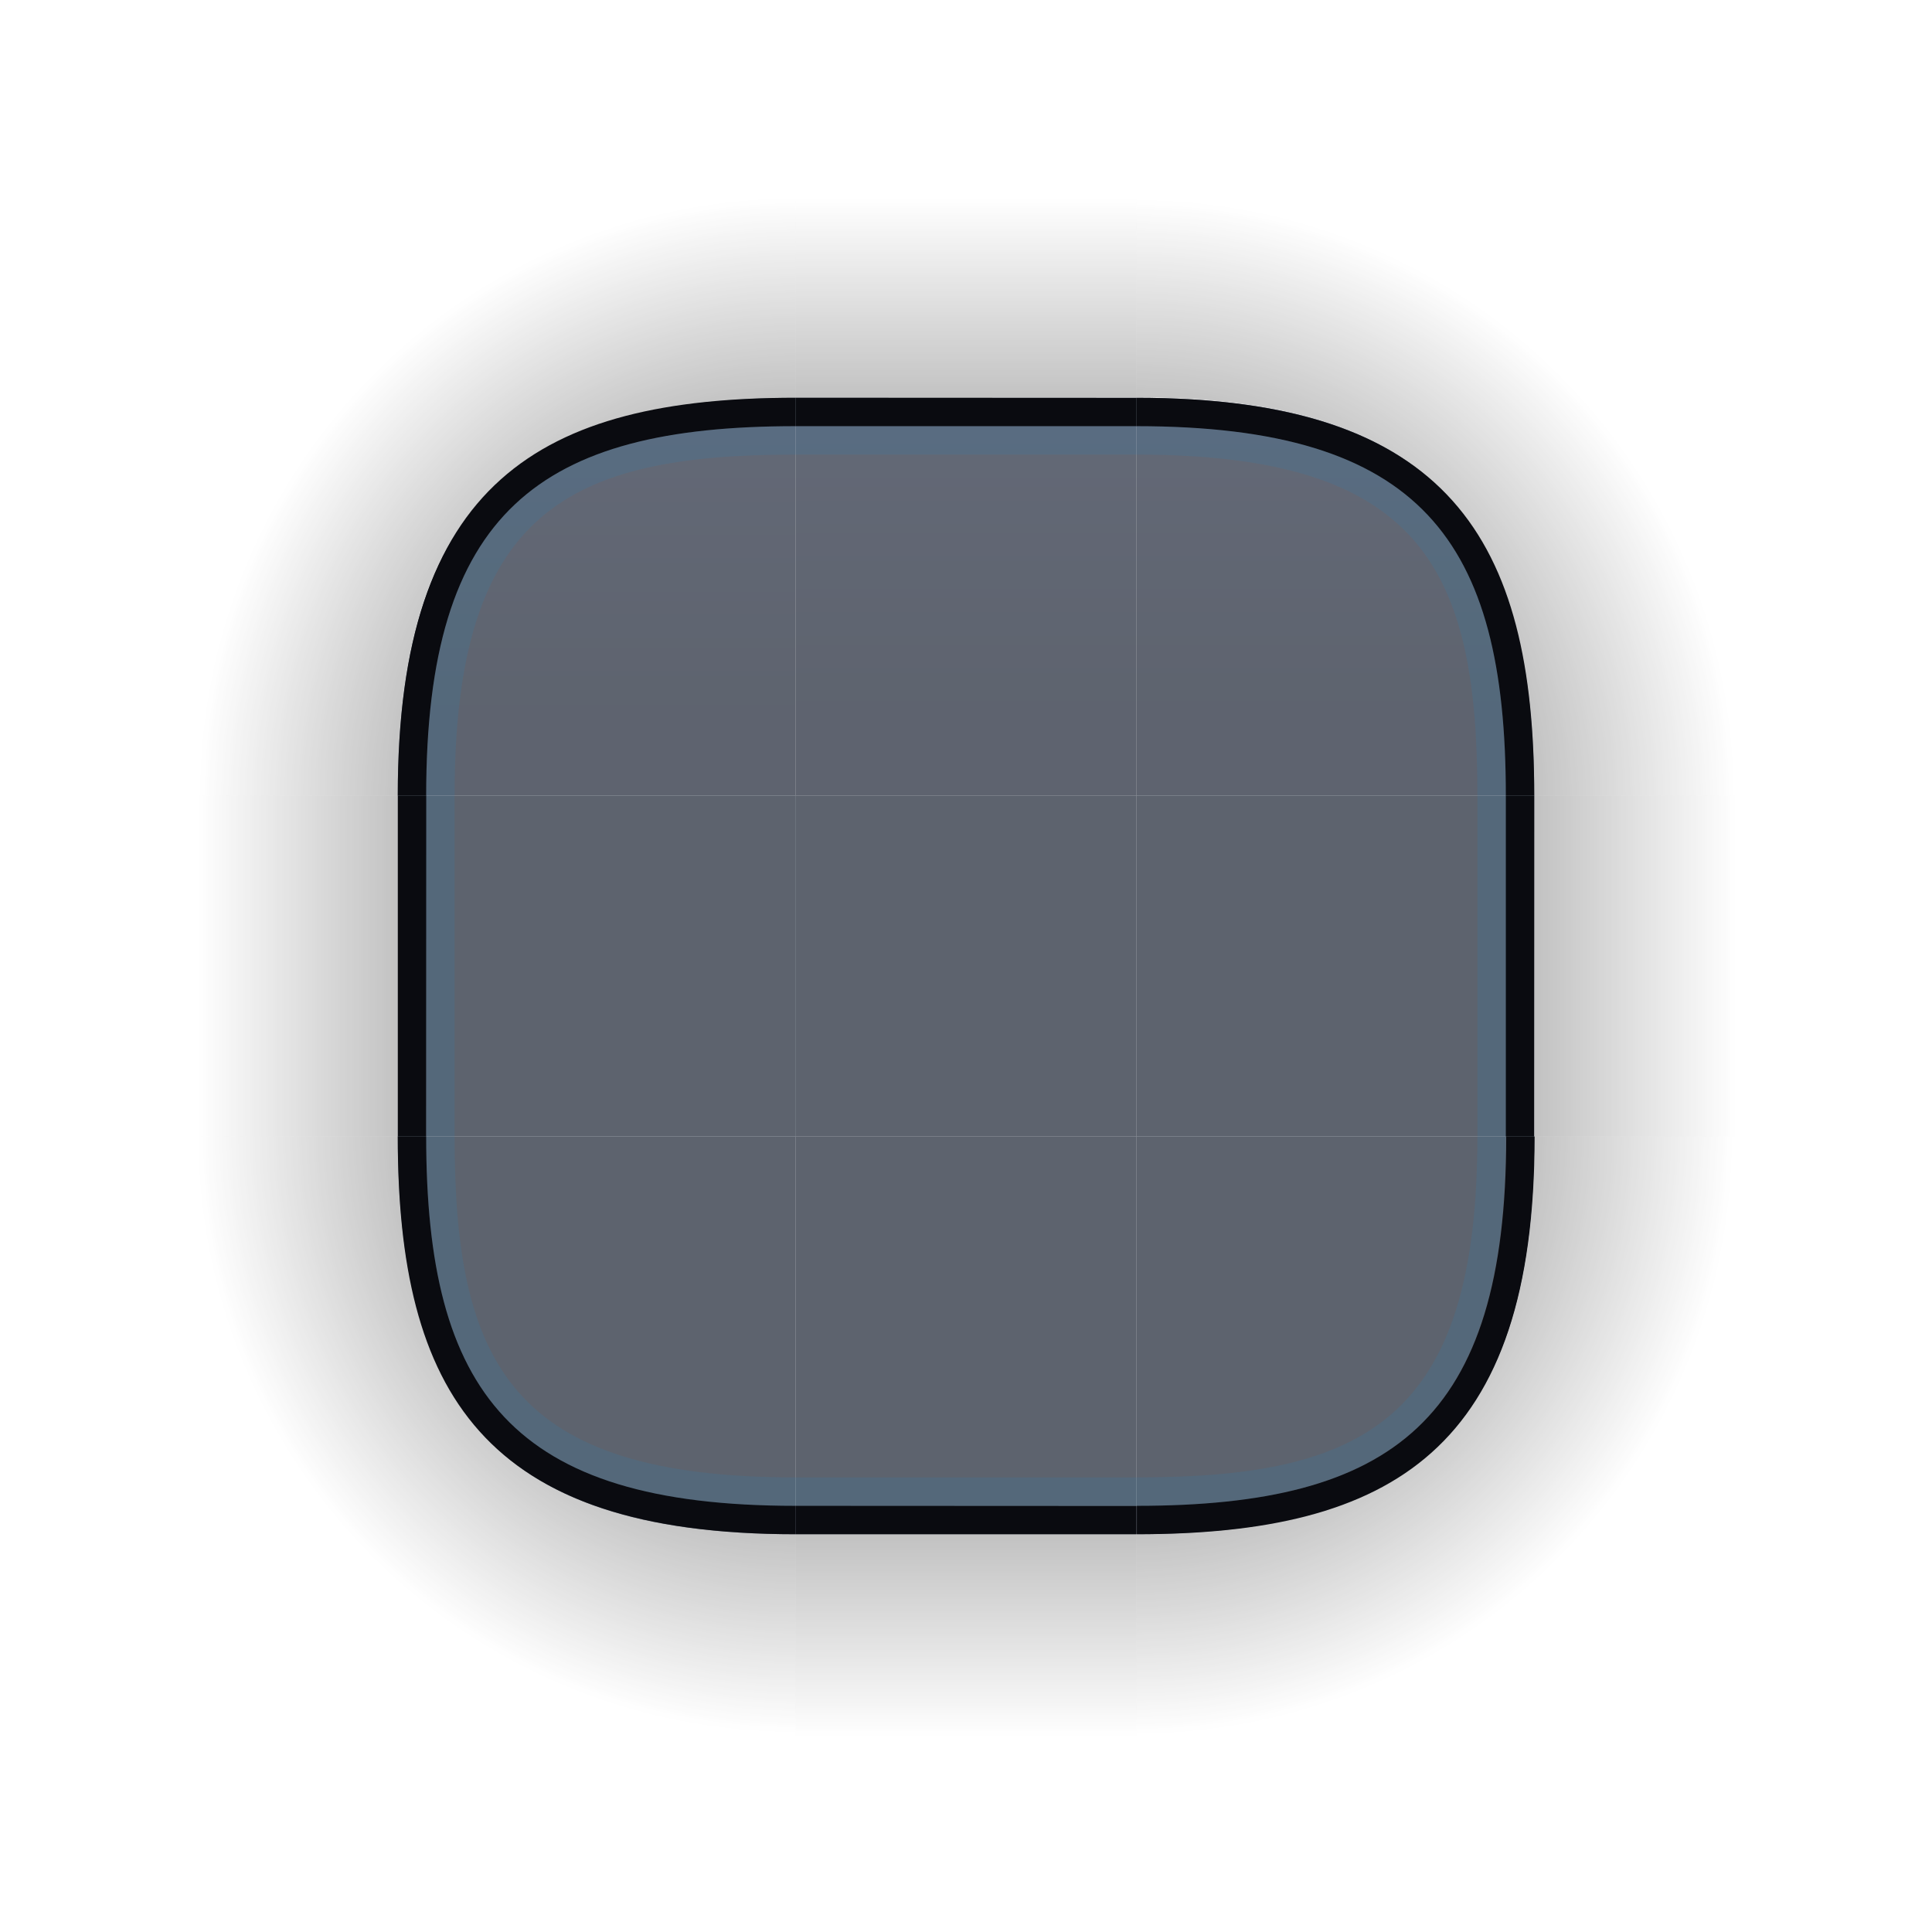
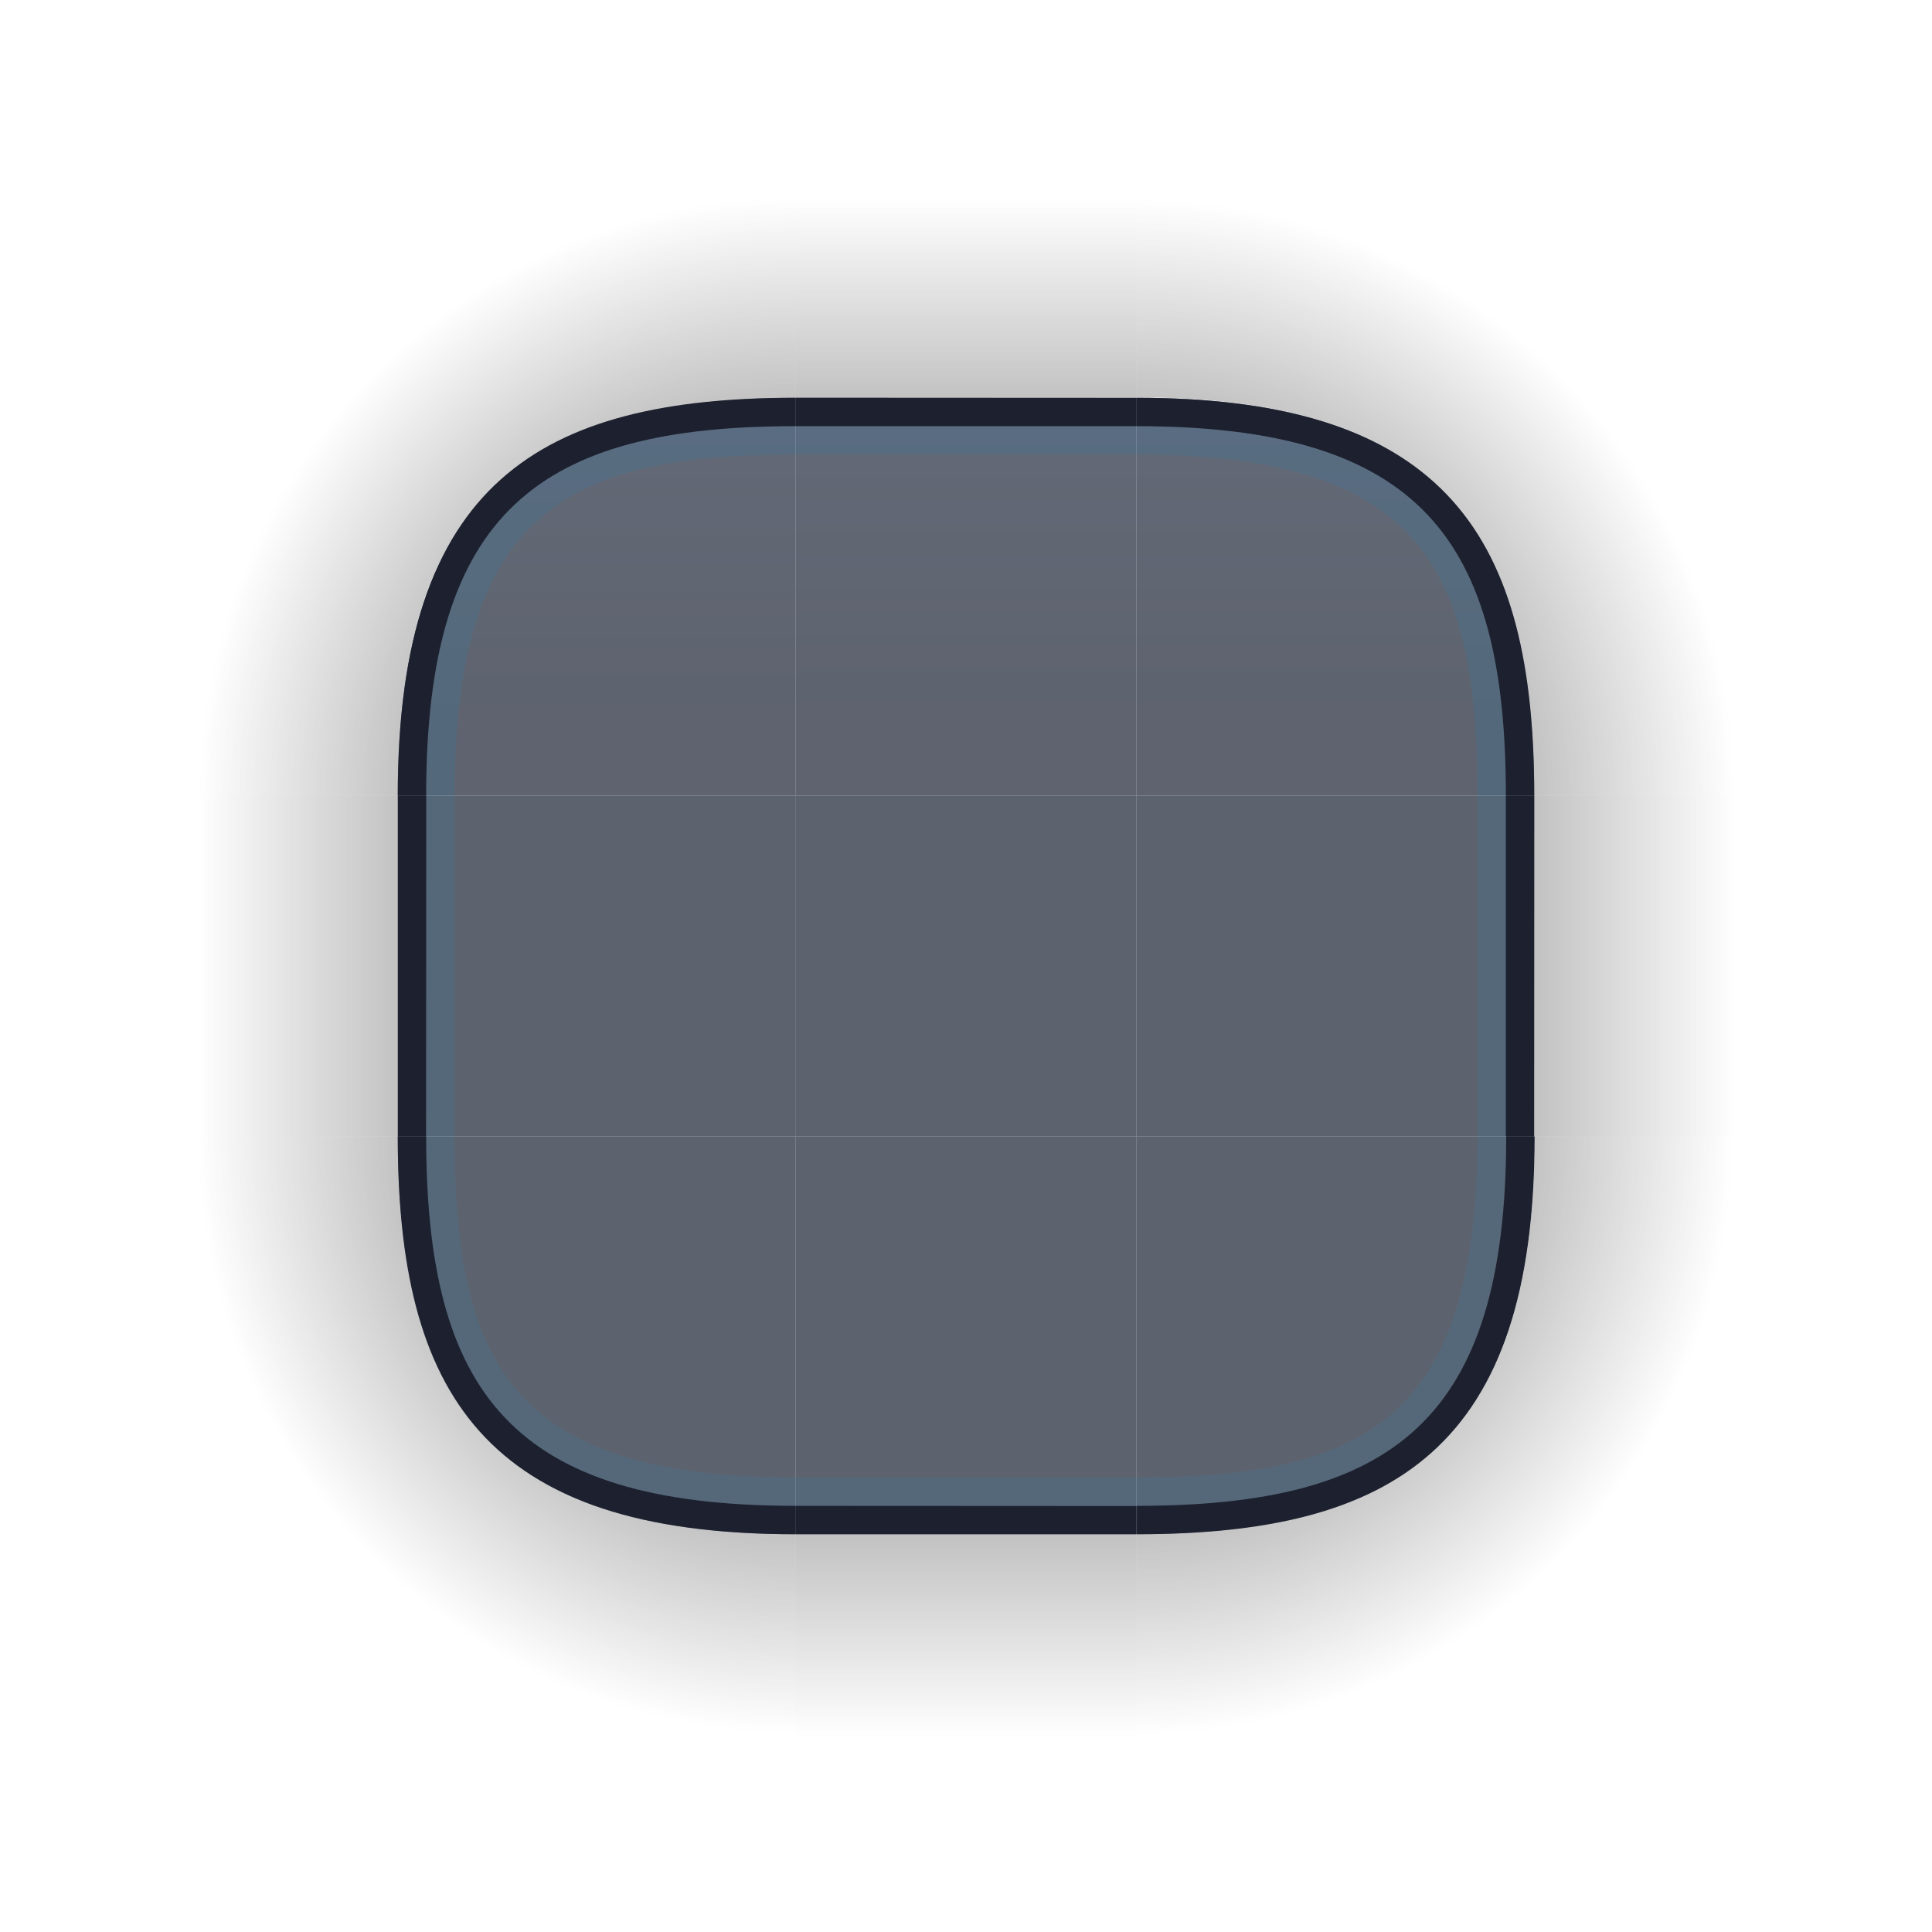
<svg xmlns="http://www.w3.org/2000/svg" xmlns:xlink="http://www.w3.org/1999/xlink" width="68" height="68" version="1.1" id="svg111">
  <style id="current-color-scheme" type="text/css">
.ColorScheme-Background { 
    color:#1e2129;
    stop-color:#1e2129;
}
</style>
  <defs id="pax-round">
    <linearGradient id="linearGradient13">
      <stop style="stop-color:#182030;stop-opacity:0.698;" offset="0" id="stop9" />
      <stop style="stop-color:#20283c;stop-opacity:0.698;" offset="1" id="stop10" />
    </linearGradient>
    <linearGradient id="linearGradient14">
      <stop style="stop-color:#182030;stop-opacity:0.698;" offset="0" id="stop13" />
      <stop style="stop-color:#20283c;stop-opacity:0.698;" offset="1" id="stop14" />
    </linearGradient>
    <linearGradient id="linearGradient12">
      <stop style="stop-color:#182030;stop-opacity:0.698;" offset="0" id="stop11" />
      <stop style="stop-color:#20283c;stop-opacity:0.698;" offset="1" id="stop12" />
    </linearGradient>
    <linearGradient id="linearGradient11">
      <stop style="stop-color:#182030;stop-opacity:0.7;" offset="0" id="stop7" />
      <stop style="stop-color:#20283c;stop-opacity:0.698;" offset="1" id="stop8" />
    </linearGradient>
    <linearGradient id="linearGradient1">
      <stop style="stop-color:#182030;stop-opacity:0.698;" offset="0" id="stop1" />
      <stop style="stop-color:#182030;stop-opacity:0.698;" offset="1" id="stop2" />
    </linearGradient>
    <linearGradient id="linearGradient3782">
      <stop style="stop-color:#000000;stop-opacity:1" offset="0" id="stop3778" />
      <stop style="stop-color:#000000;stop-opacity:0.055" offset="1" id="stop3780" />
    </linearGradient>
    <linearGradient id="linearGradient3430">
      <stop style="stop-color:#000000;stop-opacity:1" offset="0" id="stop3426" />
      <stop style="stop-color:#000000;stop-opacity:0.055" offset="1" id="stop3428" />
    </linearGradient>
    <linearGradient id="linearGradient2060">
      <stop style="stop-color:#000000;stop-opacity:1" offset="0" id="stop2056" />
      <stop style="stop-color:#000000;stop-opacity:0.055" offset="1" id="stop2058" />
    </linearGradient>
    <linearGradient id="linearGradient5782">
      <stop style="stop-color:#000000;stop-opacity:0.808" offset="0" id="stop5778" />
      <stop style="stop-color:#000000;stop-opacity:0.059" offset="1" id="stop5780" />
    </linearGradient>
    <linearGradient id="linearGradient4560">
      <stop style="stop-color:#000000;stop-opacity:1" offset="0" id="stop4556" />
      <stop style="stop-color:#000000;stop-opacity:0.055" offset="1" id="stop4558" />
    </linearGradient>
    <linearGradient id="linearGradient1003" x1="149" x2="149" y1="144.885" y2="128.5" gradientTransform="matrix(0,1.830986,-1.830986,0,365.2817,-207.8169)" gradientUnits="userSpaceOnUse" xlink:href="#linearGradient4560" />
    <linearGradient id="linearGradient985">
      <stop style="stop-color:#000000;stop-opacity:1" offset="0" id="stop3" />
      <stop style="stop-color:#000000;stop-opacity:0" offset="1" id="stop5" />
    </linearGradient>
    <linearGradient id="linearGradient1007" x1="149" x2="149" y1="144.885" y2="129.046" gradientTransform="matrix(0,1.830986,1.830986,0,-235.2816,-207.8169)" gradientUnits="userSpaceOnUse" xlink:href="#linearGradient4560" />
    <radialGradient id="radialGradient882" cx="129.71" cy="144.271" r="11" fx="129.71" fy="144.271" gradientTransform="matrix(1.864192,1.864192,2.181819,-2.181819,-372.5768,201.9694)" gradientUnits="userSpaceOnUse" xlink:href="#linearGradient985" />
    <linearGradient id="linearGradient1022" x1="149" x2="149" y1="144.885" y2="129.046" gradientTransform="matrix(1.830986,0,0,-1.830986,-207.8168,365.2817)" gradientUnits="userSpaceOnUse" xlink:href="#linearGradient4560" />
    <radialGradient id="radialGradient884" cx="129.71" cy="144.271" r="11" fx="129.71" fy="144.271" gradientTransform="matrix(-1.864192,1.864192,-2.181819,-2.181819,820.5768,201.9694)" gradientUnits="userSpaceOnUse" xlink:href="#linearGradient985" />
    <radialGradient id="radialGradient987" cx="129.71" cy="144.271" r="11" fx="129.71" fy="144.271" gradientTransform="matrix(1.706596,-1.705494,2.125525,2.123946,-499.6334,-56.74427)" gradientUnits="userSpaceOnUse" xlink:href="#linearGradient985" />
    <linearGradient id="linearGradient995" x1="149" x2="149" y1="144.885" y2="129.046" gradientTransform="matrix(1.830986,0,0,1.830986,-207.8168,-235.2817)" gradientUnits="userSpaceOnUse" xlink:href="#linearGradient4560" />
    <radialGradient id="radialGradient876" cx="129.71" cy="144.271" r="11" fx="129.71" fy="144.271" gradientTransform="matrix(-1.864192,-1.864192,-2.181819,2.181819,820.5768,-23.96938)" gradientUnits="userSpaceOnUse" xlink:href="#linearGradient985" />
    <linearGradient id="linearGradient933" x1="148" x2="148" y1="143" y2="130.5" gradientTransform="matrix(2,0,0,-2,-73.99996,417)" gradientUnits="userSpaceOnUse" xlink:href="#linearGradient985" />
    <radialGradient id="radialGradient935" cx="129.71" cy="144.271" r="11" fx="129.71" fy="144.271" gradientTransform="matrix(1.545413,1.545413,1.951716,-1.951716,-298.0307,210.1209)" gradientUnits="userSpaceOnUse" xlink:href="#linearGradient985" />
    <linearGradient id="linearGradient937" x1="148" x2="148" y1="143" y2="130.5" gradientTransform="matrix(0,2,2,0,-104,-209)" gradientUnits="userSpaceOnUse" xlink:href="#linearGradient985" />
    <linearGradient id="linearGradient961" x1="148" x2="148" y1="143" y2="132.409" gradientTransform="matrix(2,0,0,-2,-73.99996,417)" gradientUnits="userSpaceOnUse" xlink:href="#linearGradient985" />
    <radialGradient id="radialGradient963" cx="129.71" cy="144.271" r="11" fx="129.71" fy="144.271" gradientTransform="matrix(-0.8772168,2.373915,1.870754,0.6912869,27.88906,-278.6527)" gradientUnits="userSpaceOnUse" xlink:href="#linearGradient985" />
    <linearGradient id="linearGradient965" x1="148" x2="148" y1="143" y2="130.5" gradientTransform="matrix(0,2,2,0,-104,-209)" gradientUnits="userSpaceOnUse" xlink:href="#linearGradient985" />
    <radialGradient id="radialGradient979" cx="129.71" cy="144.271" r="11" fx="129.71" fy="144.271" gradientTransform="matrix(1.545413,1.545413,1.951716,-1.951716,-298.0307,210.1209)" gradientUnits="userSpaceOnUse" xlink:href="#linearGradient985" />
    <radialGradient id="radialGradient991" cx="129.71" cy="144.271" r="11" fx="129.71" fy="144.271" gradientTransform="matrix(-0.8772168,2.373915,1.870754,0.6912869,27.88906,-278.6527)" gradientUnits="userSpaceOnUse" xlink:href="#linearGradient985" />
    <radialGradient id="radialGradient876-3" cx="129.71" cy="144.271" r="11" fx="129.71" fy="144.271" gradientTransform="matrix(-1.705453,-1.706654,-1.996034,1.99744,605.803,156.5773)" gradientUnits="userSpaceOnUse" xlink:href="#linearGradient985" />
    <radialGradient id="radialGradient987-5" cx="129.71" cy="144.271" r="11" fx="129.71" fy="144.271" gradientTransform="matrix(1.706654,-1.706654,1.99744,1.99744,-486.1619,156.5773)" gradientUnits="userSpaceOnUse" xlink:href="#linearGradient985" />
    <radialGradient id="radialGradient884-3" cx="129.71" cy="144.271" r="11" fx="129.71" fy="144.271" gradientTransform="matrix(-1.706654,1.706654,-1.99744,-1.99744,656.1618,366.0227)" gradientUnits="userSpaceOnUse" xlink:href="#linearGradient985" />
    <radialGradient id="radialGradient882-5" cx="129.71" cy="144.271" r="11" fx="129.71" fy="144.271" gradientTransform="matrix(1.706654,1.706654,1.99744,-1.99744,-436.1619,366.0227)" gradientUnits="userSpaceOnUse" xlink:href="#linearGradient985" />
    <radialGradient id="radialGradient987-2" cx="129.71" cy="144.271" r="11" fx="129.71" fy="144.271" gradientTransform="matrix(1.70185,1.710252,-2.133031,2.125546,188.4076,-500.1104)" gradientUnits="userSpaceOnUse" xlink:href="#linearGradient985" />
    <radialGradient id="radialGradient987-2-9" cx="129.71" cy="144.271" r="11" fx="129.71" fy="144.271" gradientTransform="matrix(-1.706613,1.705494,-2.125546,-2.123947,629.6387,186.8244)" gradientUnits="userSpaceOnUse" xlink:href="#linearGradient985" />
    <radialGradient id="radialGradient987-4" cx="129.71" cy="144.271" r="11" fx="129.71" fy="144.271" gradientTransform="matrix(-1.706212,-1.705894,2.123949,-2.127339,-56.75146,629.8038)" gradientUnits="userSpaceOnUse" xlink:href="#linearGradient985" />
    <radialGradient id="radialGradient876-3-3" cx="129.71" cy="144.271" r="11" fx="129.71" fy="144.271" gradientTransform="matrix(-1.706637,-1.706654,-1.99742,1.99744,611.1571,-38.42267)" gradientUnits="userSpaceOnUse" xlink:href="#linearGradient985" />
    <radialGradient id="radialGradient987-3" cx="129.71" cy="144.271" r="11" fx="129.71" fy="144.271" gradientTransform="matrix(1.706596,-1.705494,2.125525,2.123946,-499.6334,-56.74427)" gradientUnits="userSpaceOnUse" xlink:href="#linearGradient985" />
    <radialGradient id="radialGradient876-3-3-5" cx="129.71" cy="144.271" r="11" fx="129.71" fy="144.271" gradientTransform="matrix(-1.706598,-1.706694,-2.125518,2.125443,629.6327,-56.88466)" gradientUnits="userSpaceOnUse" xlink:href="#linearGradient985" />
    <radialGradient id="radialGradient987-4-6" cx="129.71" cy="144.271" r="11" fx="129.71" fy="144.271" gradientTransform="matrix(-1.706212,-1.705894,2.123949,-2.127339,-56.75146,629.8038)" gradientUnits="userSpaceOnUse" xlink:href="#linearGradient985" />
    <radialGradient id="radialGradient987-2-9-2" cx="129.71" cy="144.271" r="11" fx="129.71" fy="144.271" gradientTransform="matrix(-1.706613,1.705494,-2.125546,-2.123947,629.6387,186.8244)" gradientUnits="userSpaceOnUse" xlink:href="#linearGradient985" />
    <radialGradient r="6" fy="12" fx="77" cy="12" cx="77" gradientTransform="matrix(0.00946641,-3.506278,3.499991,0.00944943,-14.72873,297.87)" gradientUnits="userSpaceOnUse" id="radialGradient994-3" xlink:href="#linearGradient985" />
    <linearGradient gradientTransform="matrix(2.112517,0,0,0.3758649,1909.158,-20.83114)" y2="-35.09" x2="-907.021" y1="-35.09" x1="-916.877" gradientUnits="userSpaceOnUse" id="linearGradient4920" xlink:href="#linearGradient985" />
    <radialGradient r="6" fy="12" fx="77" cy="12" cx="77" gradientTransform="matrix(3.506278,0.00946641,-0.00944944,3.499991,-229.8701,-14.72873)" gradientUnits="userSpaceOnUse" id="radialGradient994-3-3" xlink:href="#linearGradient985" />
    <linearGradient xlink:href="#linearGradient985" id="linearGradient1874" gradientUnits="userSpaceOnUse" gradientTransform="matrix(1.254678,0,0,0.3729573,-85.51945,-381.764)" x1="46.006" y1="930.816" x2="62.62" y2="930.816" />
    <linearGradient y2="930.925" x2="62.694" y1="930.925" x1="46.08" gradientUnits="userSpaceOnUse" id="linearGradient4950" xlink:href="#linearGradient985" gradientTransform="matrix(1.246497,0,0,0.3716956,-17.05033,-312.6078)" />
    <radialGradient r="6" fy="12" fx="77" cy="12" cx="77" gradientTransform="matrix(-3.506277,-0.00946642,0.00944943,-3.499991,297.87,82.72858)" gradientUnits="userSpaceOnUse" id="radialGradient994-3-3-1" xlink:href="#linearGradient985" />
    <radialGradient r="6" fy="12" fx="77" cy="12" cx="77" gradientTransform="matrix(-0.00946642,3.506278,-3.499991,-0.00944943,82.72873,-229.87)" gradientUnits="userSpaceOnUse" id="radialGradient994-3-5" xlink:href="#linearGradient985" />
    <linearGradient xlink:href="#linearGradient985" id="linearGradient2064" gradientUnits="userSpaceOnUse" gradientTransform="matrix(2.333334,0,0,0.3750002,2178.181,47.125)" x1="-916.233" y1="-34.873" x2="-907.31" y2="-34.873" />
    <radialGradient r="6" fy="12" fx="77" cy="12" cx="77" gradientTransform="matrix(0.01487579,-5.509865,5.499986,0.01484909,24.85485,602.0813)" gradientUnits="userSpaceOnUse" id="radialGradient994-3-36" xlink:href="#linearGradient985" />
    <radialGradient r="6" fy="12" fx="77" cy="12" cx="77" gradientTransform="matrix(5.509865,0.01487532,-0.0148491,5.499813,-312.0816,110.8554)" gradientUnits="userSpaceOnUse" id="radialGradient994-3-3-3" xlink:href="#linearGradient985" />
    <radialGradient r="6" fy="12" fx="77" cy="12" cx="77" gradientTransform="matrix(-5.509865,-0.01486814,0.0148491,-5.497158,516.0815,265.1328)" gradientUnits="userSpaceOnUse" id="radialGradient994-3-3-1-5" xlink:href="#linearGradient985" />
    <radialGradient r="6" fy="12" fx="77" cy="12" cx="77" gradientTransform="matrix(-0.01487579,5.509865,-5.499986,-0.01484909,179.1451,-226.083)" gradientUnits="userSpaceOnUse" id="radialGradient994-3-5-6" xlink:href="#linearGradient985" />
    <linearGradient xlink:href="#linearGradient985" id="linearGradient2929" gradientUnits="userSpaceOnUse" gradientTransform="matrix(3.319669,0,0,0.6264177,2866.105,-80.05268)" x1="-916.877" y1="-35.09" x2="-907.021" y2="-35.09" />
    <linearGradient xlink:href="#linearGradient985" id="linearGradient2931" gradientUnits="userSpaceOnUse" gradientTransform="matrix(1.971636,0,0,0.6215955,-182.3832,-767.6205)" x1="46.006" y1="930.816" x2="62.62" y2="930.816" />
    <linearGradient xlink:href="#linearGradient985" id="linearGradient2933" gradientUnits="userSpaceOnUse" gradientTransform="matrix(1.958781,0,0,0.6194927,22.34957,-389.6799)" x1="46.08" y1="930.925" x2="62.694" y2="930.925" />
    <linearGradient xlink:href="#linearGradient985" id="linearGradient2935" gradientUnits="userSpaceOnUse" gradientTransform="matrix(3.666667,0,0,0.6250003,3557.998,123.875)" x1="-916.233" y1="-34.873" x2="-907.31" y2="-34.873" />
    <linearGradient xlink:href="#linearGradient11" id="linearGradient2" x1="24" y1="25" x2="24" y2="14" gradientUnits="userSpaceOnUse" />
    <linearGradient xlink:href="#linearGradient12" id="linearGradient6" x1="33" y1="25" x2="33" y2="14" gradientUnits="userSpaceOnUse" />
    <linearGradient xlink:href="#linearGradient14" id="linearGradient8" x1="45" y1="25" x2="45" y2="14" gradientUnits="userSpaceOnUse" />
    <radialGradient r="6" fy="12" fx="77" cy="12" cx="77" gradientTransform="matrix(0.00946641,-3.506278,3.499991,0.00944943,-14.72899,393.87)" gradientUnits="userSpaceOnUse" id="radialGradient994-3-2" xlink:href="#linearGradient985" />
    <linearGradient id="linearGradient6-8" gradientTransform="matrix(0.9258378,0,0,1.080103,-2.53e-4,96)" x1="37.804" y1="23.146" x2="37.804" y2="12.962" gradientUnits="userSpaceOnUse">
      <stop style="stop-color:#182030;stop-opacity:0.698;" offset="0" id="stop4" />
      <stop style="stop-color:#20283c;stop-opacity:0.698;" offset="1" id="stop6" />
    </linearGradient>
    <radialGradient r="6" fy="12" fx="77" cy="12" cx="77" gradientTransform="matrix(3.506278,0.00946641,-0.00944944,3.499991,-229.8703,81.27127)" gradientUnits="userSpaceOnUse" id="radialGradient994-3-3-9" xlink:href="#linearGradient985" />
    <radialGradient r="6" fy="12" fx="77" cy="12" cx="77" gradientTransform="matrix(-0.00946642,3.506278,-3.499991,-0.00944943,82.72848,-133.87)" gradientUnits="userSpaceOnUse" id="radialGradient994-3-5-2" xlink:href="#linearGradient985" />
    <radialGradient r="6" fy="12" fx="77" cy="12" cx="77" gradientTransform="matrix(-3.506277,-0.00946642,0.00944943,-3.499991,297.8697,178.7286)" gradientUnits="userSpaceOnUse" id="radialGradient994-3-3-1-6" xlink:href="#linearGradient985" />
    <linearGradient xlink:href="#linearGradient13" id="linearGradient3" gradientUnits="userSpaceOnUse" x1="24" y1="25" x2="24" y2="14" gradientTransform="translate(-2.53e-4,96)" />
    <linearGradient xlink:href="#linearGradient1" id="linearGradient4" gradientUnits="userSpaceOnUse" x1="45" y1="25" x2="45" y2="14" gradientTransform="translate(-2.53e-4,96)" />
    <linearGradient xlink:href="#linearGradient985" id="linearGradient5" gradientUnits="userSpaceOnUse" gradientTransform="matrix(1.254678,0,0,0.3729573,-85.51919,-477.764)" x1="46.006" y1="930.816" x2="62.62" y2="930.816" />
    <linearGradient xlink:href="#linearGradient985" id="linearGradient7" gradientUnits="userSpaceOnUse" gradientTransform="matrix(1.246497,0,0,0.3716956,-17.05058,-216.6078)" x1="46.08" y1="930.925" x2="62.694" y2="930.925" />
    <linearGradient xlink:href="#linearGradient985" id="linearGradient9" gradientUnits="userSpaceOnUse" gradientTransform="matrix(2.112517,0,0,0.3758649,1813.158,-20.83089)" x1="-916.877" y1="-35.09" x2="-907.021" y2="-35.09" />
    <linearGradient xlink:href="#linearGradient985" id="linearGradient10" gradientUnits="userSpaceOnUse" gradientTransform="matrix(2.333334,0,0,0.3750002,2274.181,47.12475)" x1="-916.233" y1="-34.873" x2="-907.31" y2="-34.873" />
  </defs>
  <g id="decoration-center">
    <g id="g1652">
      <path id="center" d="M 28,28 V 40 H 40 V 28 Z" style="fill:#182030;fill-opacity:0.698;stroke-width:0.75" class="ColorScheme-Background" />
    </g>
  </g>
  <g transform="translate(-19.8782,-134.8706)" id="hint-right-margin" />
  <g transform="translate(-81.07819,-134.8706)" id="hint-left-margin" />
  <g transform="translate(-45.07819,-160.8706)" id="hint-top-margin">
    <g id="g587">
      <g id="g583" />
    </g>
  </g>
  <g transform="translate(20.92181,-219.4706)" id="hint-bottom-margin" />
  <g id="decoration-center-3" transform="translate(176.869,494.9015)" />
  <rect id="hint-tile-center" style="opacity:0.01;fill:#008080;stroke-width:0.926" width="10" height="10" x="115" y="49" />
  <g id="mask-center" transform="matrix(0.6296271,0,0,0.6296271,-138.2221,-84.36989)">
    <path id="center-9" d="m 92,178 v 20 h 20 v -20 z" style="fill:currentColor;fill-opacity:1;stroke-width:1.25" class="ColorScheme-Background" />
  </g>
  <g id="mask-topleft" transform="matrix(0.6296271,0,0,0.6296271,-138.2221,-84.36989)">
    <path style="fill:currentColor;fill-opacity:1;stroke-width:1" d="m 90.122,156 c -12.891,0 -20.122,7.634 -20.12,20.525 l -0.002,1.475 h 22 v -22 z" id="path7125-2" class="  ColorScheme-Background" />
    <path id="path4828-5-0" d="m 48,134 v 44 h 22 c 0,-15.3 7.1,-22 22,-22 v -22 z" style="opacity:0.01;fill:url(#radialGradient994-3-36);fill-opacity:1;fill-rule:evenodd;stroke:none;stroke-width:3.667px;stroke-linecap:butt;stroke-linejoin:miter;stroke-opacity:1" />
  </g>
  <g id="mask-top" transform="matrix(0.6296271,0,0,0.6296271,-138.2221,-84.36989)">
    <path style="fill:currentColor;fill-opacity:1;stroke-width:1.118" d="m 92,156 v 22 h 20 V 156 Z" id="path7877-3" class="ColorScheme-Background" />
    <rect y="-112" x="-156" height="20" width="22" id="rect4822-62" style="opacity:0.01;fill:url(#linearGradient2929);fill-opacity:1;stroke:none;stroke-width:1.442;paint-order:markers fill stroke" transform="matrix(0,-1,-1,0,0,0)" />
  </g>
  <g id="mask-topright" transform="matrix(0.6296271,0,0,0.6296271,-138.2221,-84.36989)">
    <path style="fill:currentColor;fill-opacity:1;stroke-width:1" d="m 134,176.523 c 0,-12.891 -7.734,-20.522 -20.625,-20.521 L 112,156 v 22 h 22 z" id="path7125-5-1" class="  ColorScheme-Background" />
    <path id="path4828-5-53-9" d="M 156,134 H 112 v 21.977 C 126,156 134,162.984 134,177.998 h 22 z" style="opacity:0.01;fill:url(#radialGradient994-3-3-3);fill-opacity:1;fill-rule:evenodd;stroke:none;stroke-width:3.667px;stroke-linecap:butt;stroke-linejoin:miter;stroke-opacity:1" />
  </g>
  <g id="mask-left" transform="matrix(0.6296271,0,0,0.6296271,-138.2221,-84.36989)">
    <path id="path7363-0" d="m 70,178 v 20 h 22 v -20 z" style="fill:currentColor;fill-opacity:1;stroke-width:1.118" class="ColorScheme-Background" />
    <rect y="-198.014" x="-70" height="20" width="22" id="rect4902-9-7" style="opacity:0.01;fill:url(#linearGradient2931);fill-opacity:1;stroke:none;stroke-width:1.107" transform="scale(-1)" />
  </g>
  <g id="mask-right" transform="matrix(0.6296271,0,0,0.6296271,-138.2221,-84.36989)">
    <path style="fill:currentColor;fill-opacity:1;stroke-width:1.118" d="m 134,178 v 20.001 H 112 V 178 Z" id="path7235-92" class="ColorScheme-Background" />
    <rect y="178" x="134" height="20" width="22" id="rect4902-97" style="opacity:0.01;fill:url(#linearGradient2933);fill-opacity:1;stroke:none;stroke-width:1.102" />
  </g>
  <g id="mask-bottomleft" transform="matrix(0.6296271,0,0,0.6296271,-138.2221,-84.36989)">
    <path style="fill:currentColor;fill-opacity:1;stroke-width:1" d="m 70,199.477 c 0,12.891 7.734,20.522 20.625,20.521 l 1.375,0.002 V 198 H 70 Z" id="path7125-5-2-6" class="  ColorScheme-Background" />
    <path id="path4828-5-53-0-2" d="m 48,242 h 44 v -21.988 c -14.029,0.145 -22.323,-7.026 -22,-21.989 H 48 Z" style="opacity:0.01;fill:url(#radialGradient994-3-3-1-5);fill-opacity:1;fill-rule:evenodd;stroke:none;stroke-width:3.666px;stroke-linecap:butt;stroke-linejoin:miter;stroke-opacity:1" />
  </g>
  <g id="mask-bottomright" transform="matrix(0.6296271,0,0,0.6296271,-138.2221,-84.36989)">
    <path style="fill:currentColor;fill-opacity:1;stroke-width:1" d="m 113.578,220 c 12.891,0 20.422,-7.634 20.42,-20.525 L 134,198 h -22 v 22 z" id="path7125-67-3" class="  ColorScheme-Background" />
    <path id="path4828-5-9-4" d="m 156,241.998 v -44 h -21.977 c 0,15.001 -7.007,22.001 -22.023,22.001 v 21.999 z" style="opacity:0.01;fill:url(#radialGradient994-3-5-6);fill-opacity:1;fill-rule:evenodd;stroke:none;stroke-width:3.667px;stroke-linecap:butt;stroke-linejoin:miter;stroke-opacity:1" />
  </g>
  <g id="mask-bottom" transform="matrix(0.6296271,0,0,0.6296271,-138.2221,-84.36989)">
    <path style="fill:currentColor;fill-opacity:1;stroke-width:1.118" d="m 92,198 v 22 H 112 112 V 198 Z" id="path7546-0" class="ColorScheme-Background" />
    <rect y="92" x="220" height="20" width="22" id="rect4822-6-1" style="opacity:0.01;fill:url(#linearGradient2935);fill-opacity:1;stroke:none;stroke-width:1.514;paint-order:markers fill stroke" transform="matrix(0,1,1,0,0,0)" />
  </g>
  <g id="decoration-topleft">
    <path style="fill:url(#linearGradient2);fill-opacity:1;stroke-width:0.636" d="m 28,14 c -9.927,0 -14,4 -14,14 v 0 H 28 V 14 Z" id="path7125" class="  ColorScheme-Background" />
    <path id="path4828-5" d="M 0,0 V 28 H 14 C 14,18 18,14 28,14 V 0 Z" style="opacity:0.7;fill:url(#radialGradient994-3);fill-opacity:1;fill-rule:evenodd;stroke:none;stroke-width:2.333px;stroke-linecap:butt;stroke-linejoin:miter;stroke-opacity:1" />
-     <path id="path962-5" style="fill:#0a0b10;fill-opacity:1;stroke-width:1.077" d="m 28,14 c -9,0 -14,3 -14,14 v 0 h 1 v 0 C 15,18 19,15 28,15 v 0 L 28,14 Z" />
+     <path id="path962-5" style="fill:#1d212f;fill-opacity:1;stroke-width:1.077" d="m 28,14 c -9,0 -14,3 -14,14 v 0 h 1 v 0 C 15,18 19,15 28,15 v 0 L 28,14 Z" />
    <path id="path962-5-9" style="fill:#0495e2;fill-opacity:0.102;stroke-width:0.923" d="m 28,15 c -9,0 -13,3 -13,13 v 0 h 1 v 0 C 16,18 20,16 28,16 v 0 z" />
  </g>
  <g id="decoration-topright">
    <path style="fill:url(#linearGradient8);fill-opacity:1;stroke-width:0.636" d="M 54,28 C 54,18 50,14 40,14 v 0 14 z" id="path7125-5" class="  ColorScheme-Background" />
    <path id="path4828-5-53" d="M 68,0 H 40 V 13.986 C 50,14 54,18 54,28 H 68 Z" style="opacity:0.7;fill:url(#radialGradient994-3-3);fill-opacity:1;fill-rule:evenodd;stroke:none;stroke-width:2.333px;stroke-linecap:butt;stroke-linejoin:miter;stroke-opacity:1" />
-     <path id="path962-5-5" style="fill:#0a0b10;fill-opacity:1;stroke-width:1.077" d="M 54,28 C 54,19 51,14 40,14 v 0 1 0 c 10,0 13,4 13,13 v 0 L 54,28 Z" />
+     <path id="path962-5-5" style="fill:#1d212f;fill-opacity:1;stroke-width:1.077" d="M 54,28 C 54,19 51,14 40,14 v 0 1 0 c 10,0 13,4 13,13 v 0 L 54,28 Z" />
    <path id="path962-5-9-1" style="fill:#0495e2;fill-opacity:0.102;stroke-width:0.923" d="M 53,28 C 53,19 50,15 40,15 v 0 1 0 c 10,0 12,4 12,12 v 0 z" />
  </g>
  <g id="decoration-bottomright">
    <path style="fill:#182030;fill-opacity:0.698;stroke-width:0.636" d="m 40,54 c 10,0 14,-4 14,-14 v 0 H 40 Z" id="path7125-67" class="  ColorScheme-Background" />
    <path id="path4828-5-9" d="M 68,68 V 40 H 54.014 C 54,50 50,54 40,54.001 V 68 Z" style="opacity:0.7;fill:url(#radialGradient994-3-5);fill-opacity:1;fill-rule:evenodd;stroke:none;stroke-width:2.333px;stroke-linecap:butt;stroke-linejoin:miter;stroke-opacity:1" />
-     <path id="path962-5-5-6" style="fill:#0a0b10;fill-opacity:1;stroke-width:1.077" d="m 40.014,54 c 9,0 14,-3 14,-14 v 0 h -1 v 0 c 0,10 -4,13 -13,13 v 0 l -3e-4,1 z" />
+     <path id="path962-5-5-6" style="fill:#1d212f;fill-opacity:1;stroke-width:1.077" d="m 40.014,54 c 9,0 14,-3 14,-14 v 0 h -1 v 0 c 0,10 -4,13 -13,13 v 0 l -3e-4,1 z" />
    <path id="path962-5-9-1-2" style="fill:#0495e2;fill-opacity:0.102;stroke-width:0.923" d="m 40,53 c 9,0 13,-3 13,-13 v 0 h -1 v 0 c 0,10 -4,12 -12,12 v 0 z" />
  </g>
  <g id="decoration-bottomleft">
    <path style="fill:#182030;fill-opacity:0.698;stroke-width:0.636" d="m 14,40 c 0,10 4,14 14,14 v 0 -14 z" id="path7125-5-2" class="  ColorScheme-Background" />
    <path id="path4828-5-53-0" d="M 0,68 H 28 V 54 C 18,54 14,50 14,40 H 0 Z" style="opacity:0.7;fill:url(#radialGradient994-3-3-1);fill-opacity:1;fill-rule:evenodd;stroke:none;stroke-width:2.333px;stroke-linecap:butt;stroke-linejoin:miter;stroke-opacity:1" />
-     <path id="path962-5-5-6-2" style="fill:#0a0b10;fill-opacity:1;stroke-width:1.077" d="m 14,40 c 0,9 3,14 14,14 v 0 -1 0 C 18,53 15,49 15,40 v 0 L 14,40 Z" />
+     <path id="path962-5-5-6-2" style="fill:#1d212f;fill-opacity:1;stroke-width:1.077" d="m 14,40 c 0,9 3,14 14,14 v 0 -1 0 C 18,53 15,49 15,40 v 0 L 14,40 Z" />
    <path id="path962-5-9-1-2-7" style="fill:#0495e2;fill-opacity:0.102;stroke-width:0.923" d="m 15,40 c 0,9 3,13 13,13 v 0 -1 0 C 18,52 16,48 16,40 v 0 z" />
  </g>
  <g id="decoration-left">
    <path id="path7363" d="m 14.003,28 v 12 h 14 V 28 Z" style="fill:#182030;fill-opacity:0.698;stroke-width:0.691" class="ColorScheme-Background" />
-     <path style="fill:#0a0b10;fill-opacity:1;stroke:none;stroke-width:2.248;stroke-linecap:round;stroke-linejoin:round;stroke-miterlimit:4;stroke-dasharray:none;stroke-dashoffset:1.088;stroke-opacity:1" d="m 15.003,28 h -1 V 40 L 14.997,40 Z" id="path7879-35" />
+     <path style="fill:#1d212f;fill-opacity:1;stroke:none;stroke-width:2.248;stroke-linecap:round;stroke-linejoin:round;stroke-miterlimit:4;stroke-dasharray:none;stroke-dashoffset:1.088;stroke-opacity:1" d="m 15.003,28 h -1 V 40 L 14.997,40 Z" id="path7879-35" />
    <rect y="-40" x="-14.003" height="12" width="14" id="rect4902-9" style="opacity:0.7;fill:url(#linearGradient1874);fill-opacity:1;stroke:none;stroke-width:0.684" transform="scale(-1)" />
    <path style="fill:#0495e2;fill-opacity:0.102;stroke:none;stroke-width:2.248;stroke-linecap:round;stroke-linejoin:round;stroke-miterlimit:4;stroke-dasharray:none;stroke-dashoffset:1.088;stroke-opacity:1" d="M 16,28 H 15 V 40 L 16,40 Z" id="path7879-35-0" />
  </g>
  <g id="decoration-right">
    <path style="fill:#182030;fill-opacity:0.698;stroke-width:0.691" d="M 54,28 V 40 H 40 V 28 Z" id="path7235" class="ColorScheme-Background" />
    <rect y="28" x="54" height="12" width="14" id="rect4902" style="opacity:0.7;fill:url(#linearGradient4950);fill-opacity:1;stroke:none;stroke-width:0.681" />
-     <path style="fill:#0a0b10;fill-opacity:1;stroke:none;stroke-width:2.248;stroke-linecap:round;stroke-linejoin:round;stroke-miterlimit:4;stroke-dasharray:none;stroke-dashoffset:1.088;stroke-opacity:1" d="m 54,28 h -1 v 12 l 0.994,3.6e-5 z" id="path7879-35-7" />
+     <path style="fill:#1d212f;fill-opacity:1;stroke:none;stroke-width:2.248;stroke-linecap:round;stroke-linejoin:round;stroke-miterlimit:4;stroke-dasharray:none;stroke-dashoffset:1.088;stroke-opacity:1" d="m 54,28 h -1 v 12 l 0.994,3.6e-5 z" id="path7879-35-7" />
    <path style="fill:#0495e2;fill-opacity:0.102;stroke:none;stroke-width:2.248;stroke-linecap:round;stroke-linejoin:round;stroke-miterlimit:4;stroke-dasharray:none;stroke-dashoffset:1.088;stroke-opacity:1" d="m 53,28 h -1 v 12 l 1,3.5e-5 z" id="path7879-35-0-9" />
  </g>
  <g id="decoration-top">
    <path style="fill:url(#linearGradient6);fill-opacity:1;stroke-width:0.691" d="m 28,14 v 14 h 12 v -14 z" id="path7877" class="ColorScheme-Background" />
-     <path style="fill:#0a0b10;fill-opacity:1;stroke:none;stroke-width:2.247;stroke-linecap:round;stroke-linejoin:round;stroke-miterlimit:4;stroke-dasharray:none;stroke-dashoffset:1.088;stroke-opacity:1" d="m 28,14 v 1 h 12 l 2.4e-5,-0.994 z" id="path7879" />
+     <path style="fill:#1d212f;fill-opacity:1;stroke:none;stroke-width:2.247;stroke-linecap:round;stroke-linejoin:round;stroke-miterlimit:4;stroke-dasharray:none;stroke-dashoffset:1.088;stroke-opacity:1" d="m 28,14 v 1 h 12 l 2.4e-5,-0.994 z" id="path7879" />
    <rect y="-40" x="-14" height="12" width="14" id="rect4822" style="opacity:0.7;fill:url(#linearGradient4920);fill-opacity:1;stroke:none;stroke-width:0.891;paint-order:markers fill stroke" transform="matrix(0,-1,-1,0,0,0)" />
    <path style="fill:#0495e2;fill-opacity:0.102;stroke:none;stroke-width:2.247;stroke-linecap:round;stroke-linejoin:round;stroke-miterlimit:4;stroke-dasharray:none;stroke-dashoffset:1.088;stroke-opacity:1" d="M 28,15 V 16 h 12 l 2.5e-5,-1 z" id="path7879-360" />
  </g>
  <g id="decoration-bottom">
    <path style="fill:#182030;fill-opacity:0.698;stroke-width:0.691" d="M 28,40 V 54 H 40 40 V 40 Z" id="path7546" class="ColorScheme-Background" />
    <rect y="28" x="54" height="12" width="14" id="rect4822-6" style="opacity:0.7;fill:url(#linearGradient2064);fill-opacity:1;stroke:none;stroke-width:0.935;paint-order:markers fill stroke" transform="matrix(0,1,1,0,0,0)" />
-     <path style="fill:#0a0b10;fill-opacity:1;stroke:none;stroke-width:2.247;stroke-linecap:round;stroke-linejoin:round;stroke-miterlimit:4;stroke-dasharray:none;stroke-dashoffset:1.088;stroke-opacity:1" d="M 28,53 V 54 h 12 l 2.4e-5,-0.994 z" id="path7879-36" />
+     <path style="fill:#1d212f;fill-opacity:1;stroke:none;stroke-width:2.247;stroke-linecap:round;stroke-linejoin:round;stroke-miterlimit:4;stroke-dasharray:none;stroke-dashoffset:1.088;stroke-opacity:1" d="M 28,53 V 54 h 12 l 2.4e-5,-0.994 z" id="path7879-36" />
    <path style="fill:#0495e2;fill-opacity:0.102;stroke:none;stroke-width:2.247;stroke-linecap:round;stroke-linejoin:round;stroke-miterlimit:4;stroke-dasharray:none;stroke-dashoffset:1.088;stroke-opacity:1" d="M 28,52 V 53 h 12 l 2.4e-5,-1 z" id="path7879-360-6" />
  </g>
  <g id="decoration-inactive-center">
    <path id="center-95" d="m 28,124 v 12 h 12 v -12 z" style="color:#1e2129;fill:#182030;fill-opacity:0.698;stroke-width:0.75;stop-color:#1e2129" class="ColorScheme-Background" />
  </g>
  <g id="decoration-inactive-topleft">
    <path style="color:#1e2129;fill:url(#linearGradient3);fill-opacity:1;stroke-width:0.636;stop-color:#1e2129" d="m 28,110 c -9.927,0 -14,4 -14,14 v 0 h 14 v -14 z" id="path7125-4" class="  ColorScheme-Background" />
    <path id="path4828-5-8" d="m -2.53e-4,96 v 28 h 14 c 0,-10 4,-14 14,-14 V 96 Z" style="opacity:0.7;fill:url(#radialGradient994-3-2);fill-opacity:1;fill-rule:evenodd;stroke:none;stroke-width:2.333px;stroke-linecap:butt;stroke-linejoin:miter;stroke-opacity:1" />
-     <path id="path962-5-7" style="fill:#0a0b10;fill-opacity:1;stroke-width:1.077" d="m 28,110 c -9,0 -14,3 -14,14 v 0 h 1 v 0 c 0,-10 4,-13 13,-13 v 0 l 3e-4,-1 z" />
-     <path id="path962-5-9-17" style="fill:#2b2f3b;fill-opacity:1;stroke-width:0.923" d="m 28,111 c -9,0 -13,3 -13,13 v 0 h 1 v 0 c 0,-10 4,-12 12,-12 v 0 z" />
+     <path id="path962-5-7" style="fill:#1d212f;fill-opacity:1;stroke-width:1.077" d="m 28,110 c -9,0 -14,3 -14,14 v 0 h 1 v 0 c 0,-10 4,-13 13,-13 v 0 l 3e-4,-1 z" />
+     <path id="path962-5-9-17" style="fill:#0495e2;fill-opacity:0.102;stroke-width:0.923" d="m 28,111 c -9,0 -13,3 -13,13 v 0 h 1 v 0 c 0,-10 4,-12 12,-12 v 0 z" />
  </g>
  <g id="decoration-inactive-topright">
    <path style="color:#1e2129;fill:url(#linearGradient4);fill-opacity:1;stroke-width:0.636;stop-color:#1e2129" d="m 54,124 c 0,-10 -4,-14 -14,-14 v 0 14 z" id="path7125-5-7" class="  ColorScheme-Background" />
    <path id="path4828-5-53-2" d="m 68,96 h -28 v 13.986 c 10,0.014 14,4.014 14,14.014 h 14 z" style="opacity:0.7;fill:url(#radialGradient994-3-3-9);fill-opacity:1;fill-rule:evenodd;stroke:none;stroke-width:2.333px;stroke-linecap:butt;stroke-linejoin:miter;stroke-opacity:1" />
-     <path id="path962-5-5-2" style="fill:#0a0b10;fill-opacity:1;stroke-width:1.077" d="m 54,124 c 0,-9 -3,-14 -14,-14 v 0 1 0 c 10,0 13,4 13,13 v 0 l 1,3e-4 z" />
-     <path id="path962-5-9-1-6" style="fill:#2b2f3b;fill-opacity:1;stroke-width:0.923" d="m 53,124 c 0,-9 -3,-13 -13,-13 v 0 1 0 c 10,0 12,4 12,12 v 0 z" />
+     <path id="path962-5-5-2" style="fill:#1d212f;fill-opacity:1;stroke-width:1.077" d="m 54,124 c 0,-9 -3,-14 -14,-14 v 0 1 0 c 10,0 13,4 13,13 v 0 l 1,3e-4 z" />
+     <path id="path962-5-9-1-6" style="fill:#0495e2;fill-opacity:0.102;stroke-width:0.923" d="m 53,124 c 0,-9 -3,-13 -13,-13 v 0 1 0 c 10,0 12,4 12,12 v 0 z" />
  </g>
  <g id="decoration-inactive-bottomright">
    <path style="color:#1e2129;fill:#182030;fill-opacity:0.698;stroke-width:0.636;stop-color:#1e2129" d="m 40,150 c 10,0 14,-4 14,-14 v 0 h -14 z" id="path7125-67-0" class="  ColorScheme-Background" />
    <path id="path4828-5-9-6" d="M 68,164 V 136 H 54.014 c -0.014,10 -4.014,14 -14.014,14.001 V 164 Z" style="opacity:0.7;fill:url(#radialGradient994-3-5-2);fill-opacity:1;fill-rule:evenodd;stroke:none;stroke-width:2.333px;stroke-linecap:butt;stroke-linejoin:miter;stroke-opacity:1" />
-     <path id="path962-5-5-6-1" style="fill:#0a0b10;fill-opacity:1;stroke-width:1.077" d="m 40.014,150 c 9,0 14,-3 14,-14 v 0 h -1 v 0 c 0,10 -4,13 -13,13 v 0 l -3e-4,1 z" />
-     <path id="path962-5-9-1-2-5" style="fill:#2b2f3b;fill-opacity:1;stroke-width:0.923" d="m 40,149 c 9,0 13,-3 13,-13 v 0 h -1 v 0 c 0,10 -4,12 -12,12 v 0 z" />
+     <path id="path962-5-5-6-1" style="fill:#1d212f;fill-opacity:1;stroke-width:1.077" d="m 40.014,150 c 9,0 14,-3 14,-14 v 0 h -1 v 0 c 0,10 -4,13 -13,13 v 0 l -3e-4,1 z" />
+     <path id="path962-5-9-1-2-5" style="fill:#0495e2;fill-opacity:0.102;stroke-width:0.923" d="m 40,149 c 9,0 13,-3 13,-13 v 0 h -1 v 0 c 0,10 -4,12 -12,12 v 0 z" />
  </g>
  <g id="decoration-inactive-bottomleft">
    <path style="color:#1e2129;fill:#182030;fill-opacity:0.698;stroke-width:0.636;stop-color:#1e2129" d="m 14,136 c 0,10 4,14 14,14 v 0 -14 z" id="path7125-5-2-4" class="  ColorScheme-Background" />
    <path id="path4828-5-53-0-9" d="m -2.53e-4,164 h 28 V 150 c -10,0 -14,-4 -14,-14 H -2.53e-4 Z" style="opacity:0.7;fill:url(#radialGradient994-3-3-1-6);fill-opacity:1;fill-rule:evenodd;stroke:none;stroke-width:2.333px;stroke-linecap:butt;stroke-linejoin:miter;stroke-opacity:1" />
-     <path id="path962-5-5-6-2-0" style="fill:#0a0b10;fill-opacity:1;stroke-width:1.077" d="m 14,136 c 0,9 3,14 14,14 v 0 -1 0 c -10,0 -13,-4 -13,-13 v 0 L 14,136 Z" />
-     <path id="path962-5-9-1-2-7-9" style="fill:#2b2f3b;fill-opacity:1;stroke-width:0.923" d="m 15,136 c 0,9 3,13 13,13 v 0 -1 0 c -10,0 -12,-4 -12,-12 v 0 z" />
+     <path id="path962-5-5-6-2-0" style="fill:#1d212f;fill-opacity:1;stroke-width:1.077" d="m 14,136 c 0,9 3,14 14,14 v 0 -1 0 c -10,0 -13,-4 -13,-13 v 0 L 14,136 Z" />
+     <path id="path962-5-9-1-2-7-9" style="fill:#0495e2;fill-opacity:0.102;stroke-width:0.923" d="m 15,136 c 0,9 3,13 13,13 v 0 -1 0 c -10,0 -12,-4 -12,-12 v 0 z" />
  </g>
  <g id="decoration-inactive-left">
    <path id="path7363-7" d="m 14.003,124 v 12 h 14 v -12 z" style="color:#1e2129;fill:#182030;fill-opacity:0.698;stroke-width:0.691;stop-color:#1e2129" class="ColorScheme-Background" />
-     <path style="fill:#0a0b10;fill-opacity:1;stroke:none;stroke-width:2.248;stroke-linecap:round;stroke-linejoin:round;stroke-miterlimit:4;stroke-dasharray:none;stroke-dashoffset:1.088;stroke-opacity:1" d="m 15.003,124 h -1 v 12 l 0.994,3e-5 z" id="path7879-35-71" />
+     <path style="fill:#1d212f;fill-opacity:1;stroke:none;stroke-width:2.248;stroke-linecap:round;stroke-linejoin:round;stroke-miterlimit:4;stroke-dasharray:none;stroke-dashoffset:1.088;stroke-opacity:1" d="m 15.003,124 h -1 v 12 l 0.994,3e-5 z" id="path7879-35-71" />
    <rect y="-136" x="-14.003" height="12" width="14" id="rect4902-9-1" style="opacity:0.7;fill:url(#linearGradient5);fill-opacity:1;stroke:none;stroke-width:0.684" transform="scale(-1)" />
-     <path style="fill:#2b2f3b;fill-opacity:1;stroke:none;stroke-width:2.248;stroke-linecap:round;stroke-linejoin:round;stroke-miterlimit:4;stroke-dasharray:none;stroke-dashoffset:1.088;stroke-opacity:1" d="m 16,124 h -1 v 12 l 1,3e-5 z" id="path7879-35-0-5" />
+     <path style="fill:#0495e2;fill-opacity:0.102;stroke:none;stroke-width:2.248;stroke-linecap:round;stroke-linejoin:round;stroke-miterlimit:4;stroke-dasharray:none;stroke-dashoffset:1.088;stroke-opacity:1" d="m 16,124 h -1 v 12 l 1,3e-5 z" id="path7879-35-0-5" />
  </g>
  <g id="decoration-inactive-right">
    <path style="color:#1e2129;fill:#182030;fill-opacity:0.698;stroke-width:0.691;stop-color:#1e2129" d="m 54,124 v 12 h -14 v -12 z" id="path7235-7" class="ColorScheme-Background" />
    <rect y="124" x="54" height="12" width="14" id="rect4902-7" style="opacity:0.7;fill:url(#linearGradient7);fill-opacity:1;stroke:none;stroke-width:0.681" />
-     <path style="fill:#0a0b10;fill-opacity:1;stroke:none;stroke-width:2.248;stroke-linecap:round;stroke-linejoin:round;stroke-miterlimit:4;stroke-dasharray:none;stroke-dashoffset:1.088;stroke-opacity:1" d="m 54,124 h -1 v 12 l 0.994,4e-5 z" id="path7879-35-7-6" />
-     <path style="fill:#2b2f3b;fill-opacity:1;stroke:none;stroke-width:2.248;stroke-linecap:round;stroke-linejoin:round;stroke-miterlimit:4;stroke-dasharray:none;stroke-dashoffset:1.088;stroke-opacity:1" d="m 53,124 h -1 v 12 l 0.994,4e-5 z" id="path7879-35-0-9-7" />
+     <path style="fill:#1d212f;fill-opacity:1;stroke:none;stroke-width:2.248;stroke-linecap:round;stroke-linejoin:round;stroke-miterlimit:4;stroke-dasharray:none;stroke-dashoffset:1.088;stroke-opacity:1" d="m 54,124 h -1 v 12 l 0.994,4e-5 z" id="path7879-35-7-6" />
+     <path style="fill:#0495e2;fill-opacity:0.102;stroke:none;stroke-width:2.248;stroke-linecap:round;stroke-linejoin:round;stroke-miterlimit:4;stroke-dasharray:none;stroke-dashoffset:1.088;stroke-opacity:1" d="m 53,124 h -1 v 12 l 0.994,4e-5 z" id="path7879-35-0-9-7" />
  </g>
  <g id="decoration-inactive-top">
    <path style="color:#1e2129;fill:url(#linearGradient6-8);fill-opacity:1;stroke-width:0.691;stop-color:#1e2129" d="m 28,110 v 14 h 12 v -14 z" id="path7877-6" class="ColorScheme-Background" />
-     <path style="fill:#0a0b10;fill-opacity:1;stroke:none;stroke-width:2.247;stroke-linecap:round;stroke-linejoin:round;stroke-miterlimit:4;stroke-dasharray:none;stroke-dashoffset:1.088;stroke-opacity:1" d="m 28,110 v 1 H 40 L 40,110.006 Z" id="path7879-5" />
+     <path style="fill:#1d212f;fill-opacity:1;stroke:none;stroke-width:2.247;stroke-linecap:round;stroke-linejoin:round;stroke-miterlimit:4;stroke-dasharray:none;stroke-dashoffset:1.088;stroke-opacity:1" d="m 28,110 v 1 H 40 L 40,110.006 Z" id="path7879-5" />
    <rect y="-40" x="-110" height="12" width="14" id="rect4822-63" style="opacity:0.7;fill:url(#linearGradient9);fill-opacity:1;stroke:none;stroke-width:0.891;paint-order:markers fill stroke" transform="matrix(0,-1,-1,0,0,0)" />
-     <path style="fill:#2b2f3b;fill-opacity:1;stroke:none;stroke-width:2.247;stroke-linecap:round;stroke-linejoin:round;stroke-miterlimit:4;stroke-dasharray:none;stroke-dashoffset:1.088;stroke-opacity:1" d="m 28,111 v 1 h 12 l 2.5e-5,-1 z" id="path7879-360-9" />
+     <path style="fill:#0495e2;fill-opacity:0.102;stroke:none;stroke-width:2.247;stroke-linecap:round;stroke-linejoin:round;stroke-miterlimit:4;stroke-dasharray:none;stroke-dashoffset:1.088;stroke-opacity:1" d="m 28,111 v 1 h 12 l 2.5e-5,-1 z" id="path7879-360-9" />
  </g>
  <g id="decoration-inactive-bottom">
    <path style="color:#1e2129;fill:#182030;fill-opacity:0.698;stroke-width:0.691;stop-color:#1e2129" d="m 28,136 v 14 h 12 10e-7 v -14 z" id="path7546-8" class="ColorScheme-Background" />
    <rect y="28" x="150" height="12" width="14" id="rect4822-6-12" style="opacity:0.7;fill:url(#linearGradient10);fill-opacity:1;stroke:none;stroke-width:0.935;paint-order:markers fill stroke" transform="matrix(0,1,1,0,0,0)" />
-     <path style="fill:#0a0b10;fill-opacity:1;stroke:none;stroke-width:2.247;stroke-linecap:round;stroke-linejoin:round;stroke-miterlimit:4;stroke-dasharray:none;stroke-dashoffset:1.088;stroke-opacity:1" d="m 28,149 v 1 h 12 l 2.4e-5,-0.994 z" id="path7879-36-9" />
-     <path style="fill:#2b2f3b;fill-opacity:1;stroke:none;stroke-width:2.247;stroke-linecap:round;stroke-linejoin:round;stroke-miterlimit:4;stroke-dasharray:none;stroke-dashoffset:1.088;stroke-opacity:1" d="m 28,148 v 1 h 12 l 2.4e-5,-1 z" id="path7879-360-6-3" />
+     <path style="fill:#1d212f;fill-opacity:1;stroke:none;stroke-width:2.247;stroke-linecap:round;stroke-linejoin:round;stroke-miterlimit:4;stroke-dasharray:none;stroke-dashoffset:1.088;stroke-opacity:1" d="m 28,149 v 1 h 12 l 2.4e-5,-0.994 z" id="path7879-36-9" />
+     <path style="fill:#0495e2;fill-opacity:0.102;stroke:none;stroke-width:2.247;stroke-linecap:round;stroke-linejoin:round;stroke-miterlimit:4;stroke-dasharray:none;stroke-dashoffset:1.088;stroke-opacity:1" d="m 28,148 v 1 h 12 l 2.4e-5,-1 z" id="path7879-360-6-3" />
  </g>
</svg>
